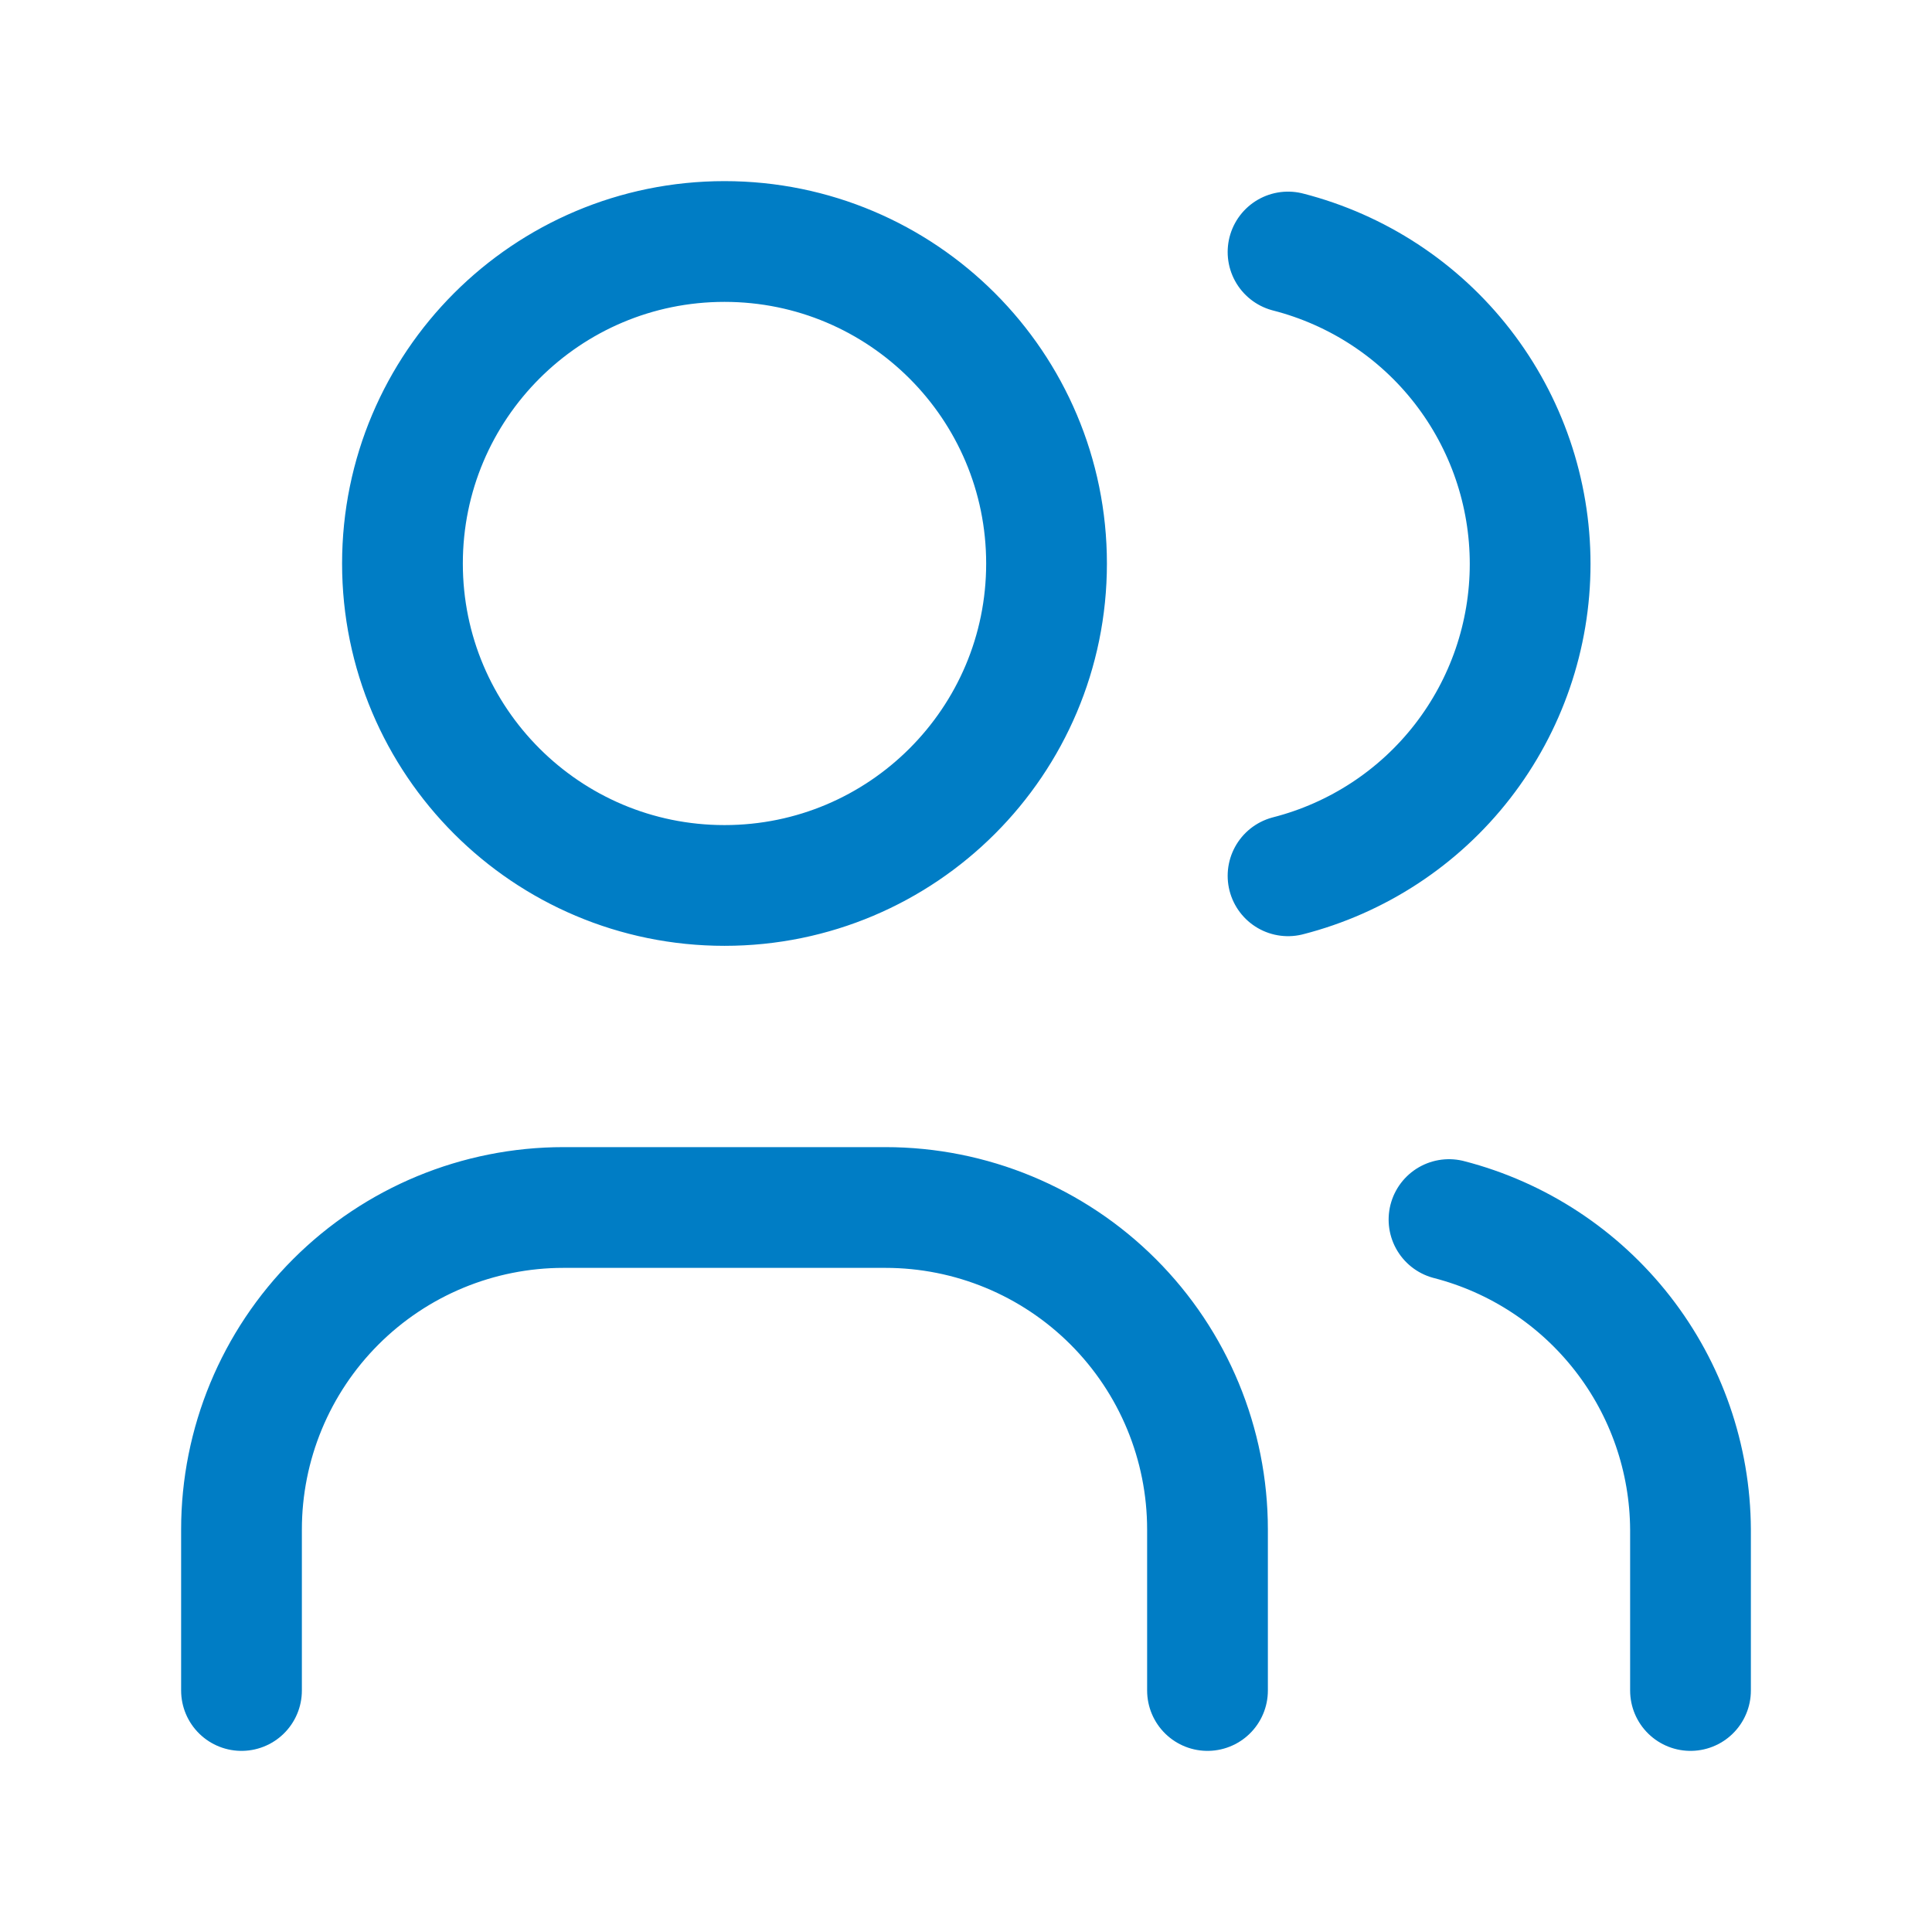
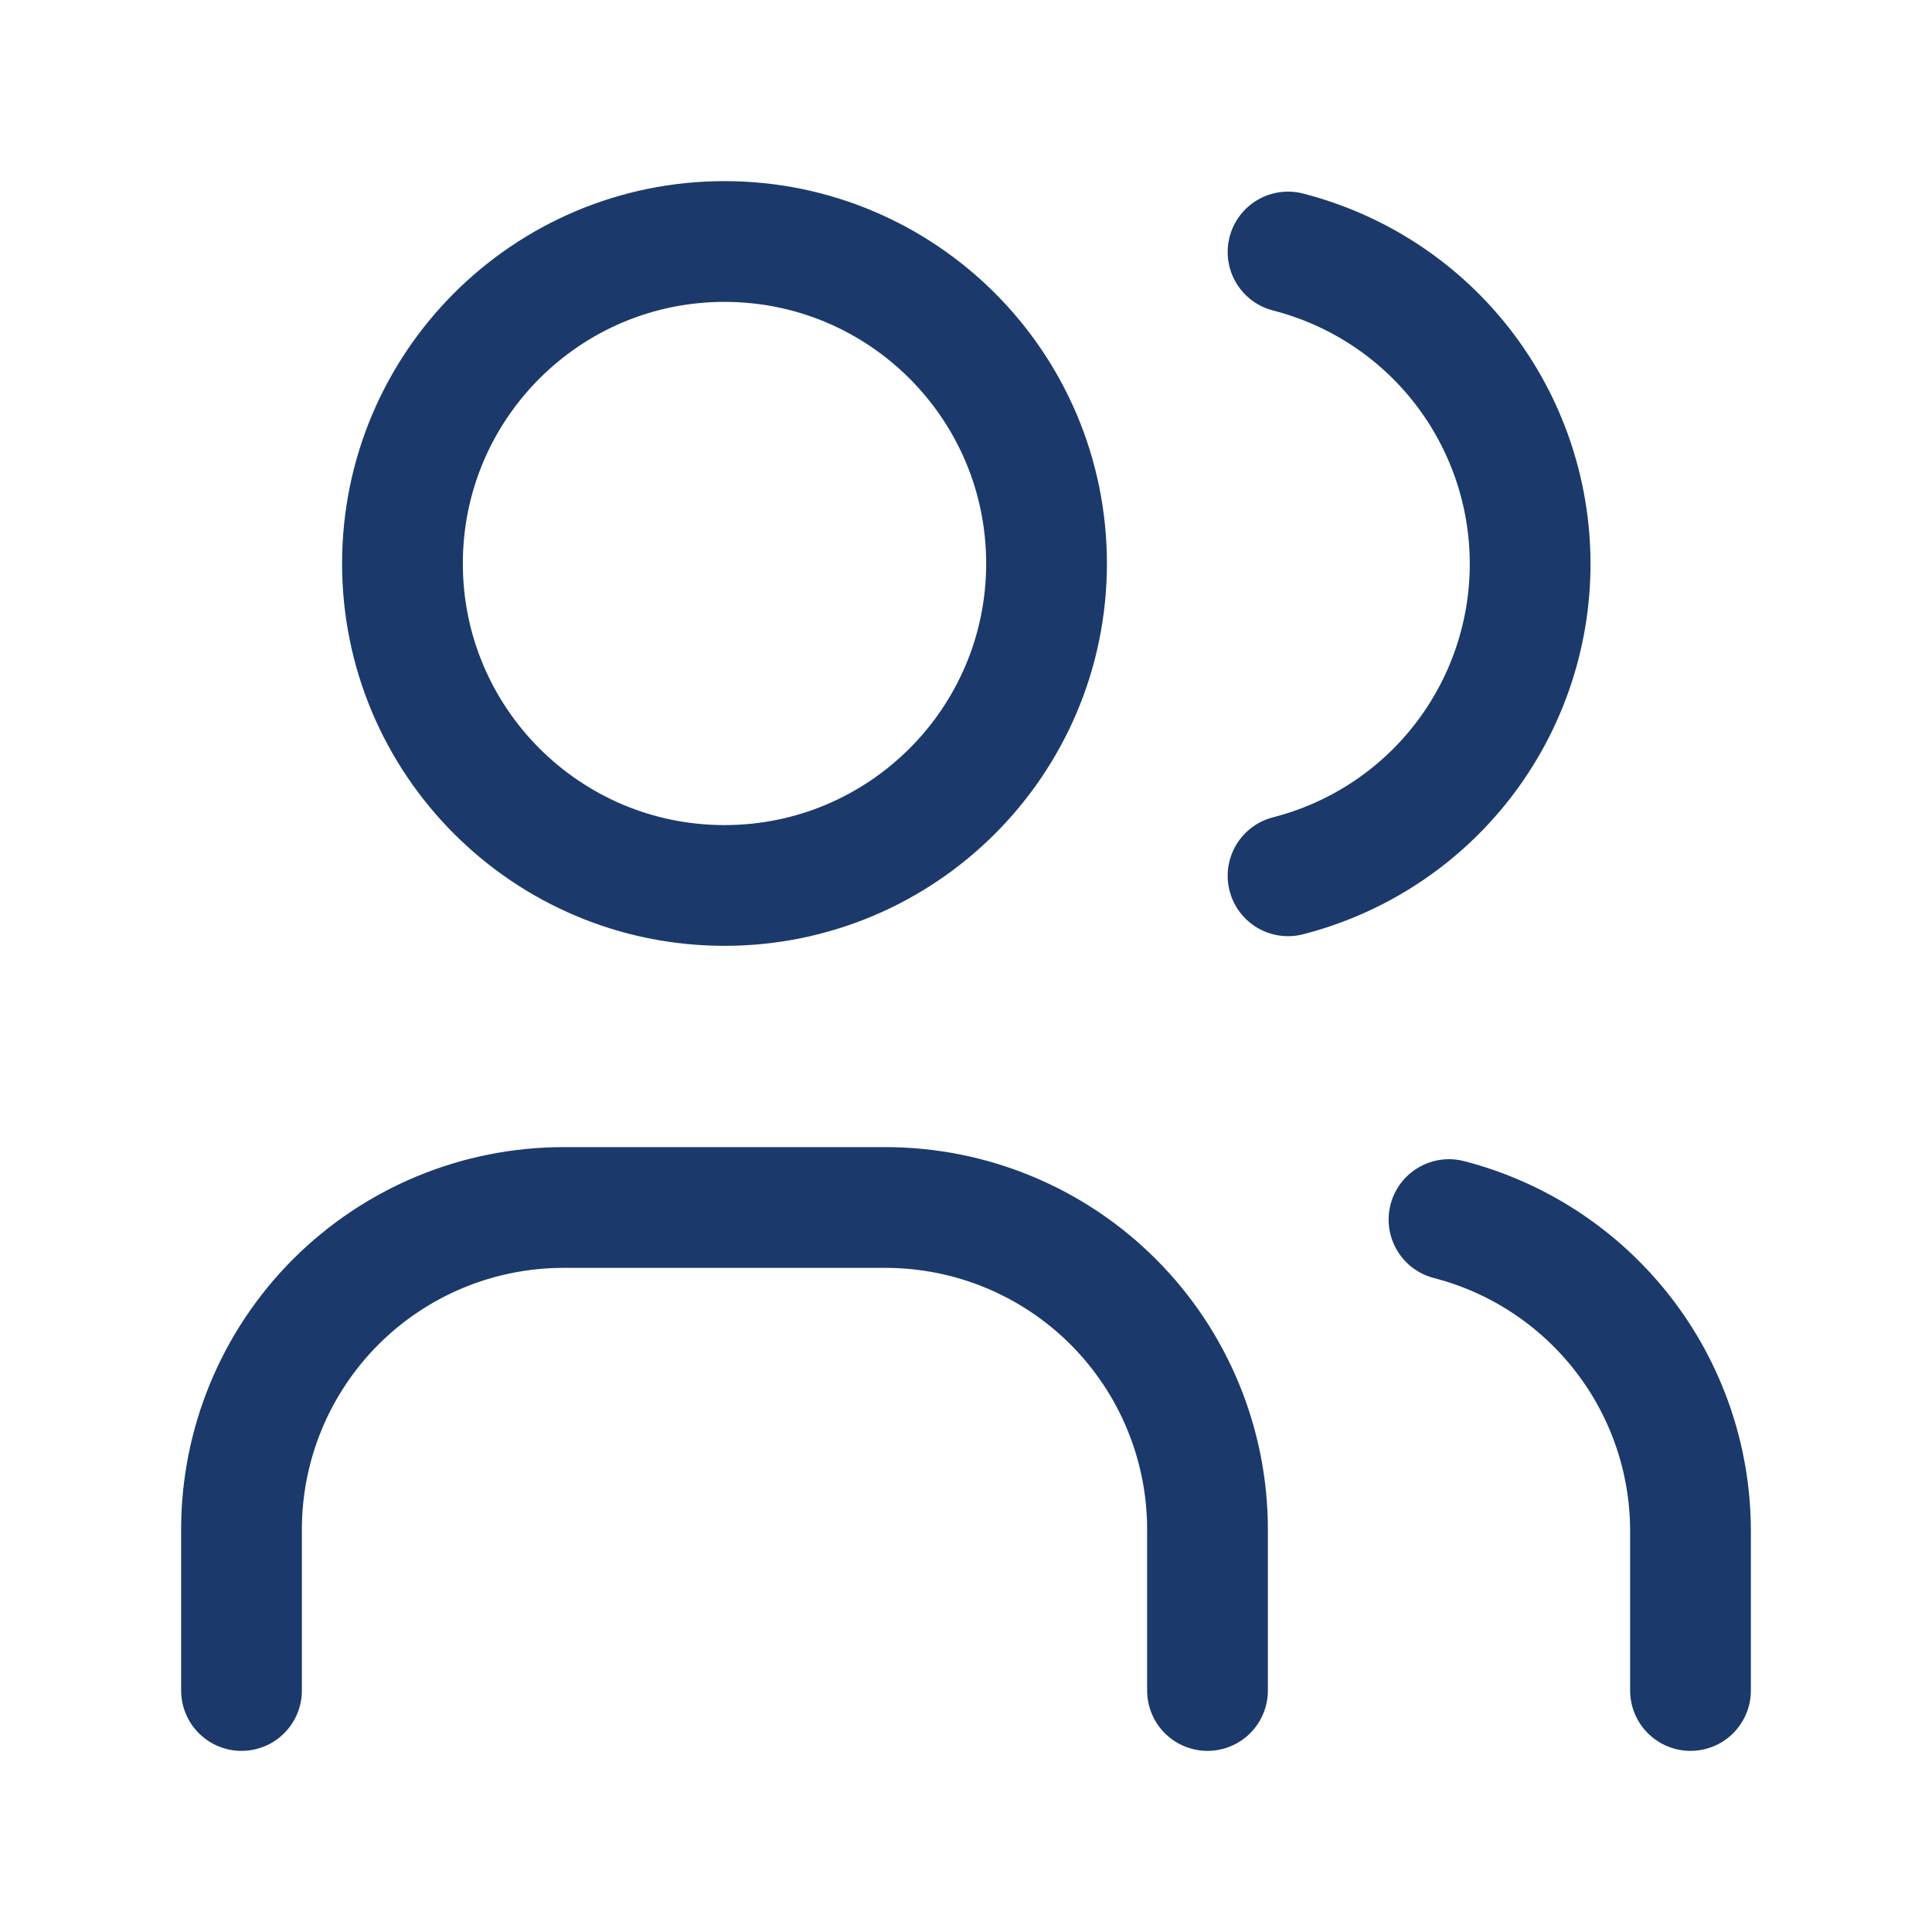
<svg xmlns="http://www.w3.org/2000/svg" width="16" height="16" viewBox="0 0 16 16" fill="none">
-   <path d="M2 14V12.667C2 11.959 2.281 11.281 2.781 10.781C3.281 10.281 3.959 10 4.667 10H7.333C8.041 10 8.719 10.281 9.219 10.781C9.719 11.281 10 11.959 10 12.667V14M10.667 2.087C11.24 2.234 11.749 2.567 12.112 3.035C12.475 3.503 12.672 4.078 12.672 4.67C12.672 5.262 12.475 5.837 12.112 6.305C11.749 6.773 11.24 7.106 10.667 7.253M14 14V12.667C13.997 12.078 13.799 11.507 13.437 11.043C13.075 10.579 12.57 10.247 12 10.1M8.667 4.667C8.667 6.139 7.473 7.333 6 7.333C4.527 7.333 3.333 6.139 3.333 4.667C3.333 3.194 4.527 2 6 2C7.473 2 8.667 3.194 8.667 4.667Z" stroke="#007DC5" stroke-linecap="round" stroke-linejoin="round" />
+   <path d="M2 14V12.667C2 11.959 2.281 11.281 2.781 10.781C3.281 10.281 3.959 10 4.667 10H7.333C8.041 10 8.719 10.281 9.219 10.781C9.719 11.281 10 11.959 10 12.667V14M10.667 2.087C11.24 2.234 11.749 2.567 12.112 3.035C12.475 3.503 12.672 4.078 12.672 4.67C12.672 5.262 12.475 5.837 12.112 6.305C11.749 6.773 11.24 7.106 10.667 7.253M14 14V12.667C13.997 12.078 13.799 11.507 13.437 11.043C13.075 10.579 12.57 10.247 12 10.1M8.667 4.667C8.667 6.139 7.473 7.333 6 7.333C4.527 7.333 3.333 6.139 3.333 4.667C3.333 3.194 4.527 2 6 2C7.473 2 8.667 3.194 8.667 4.667Z" stroke="#1B3A6B" stroke-linecap="round" stroke-linejoin="round" />
</svg>
